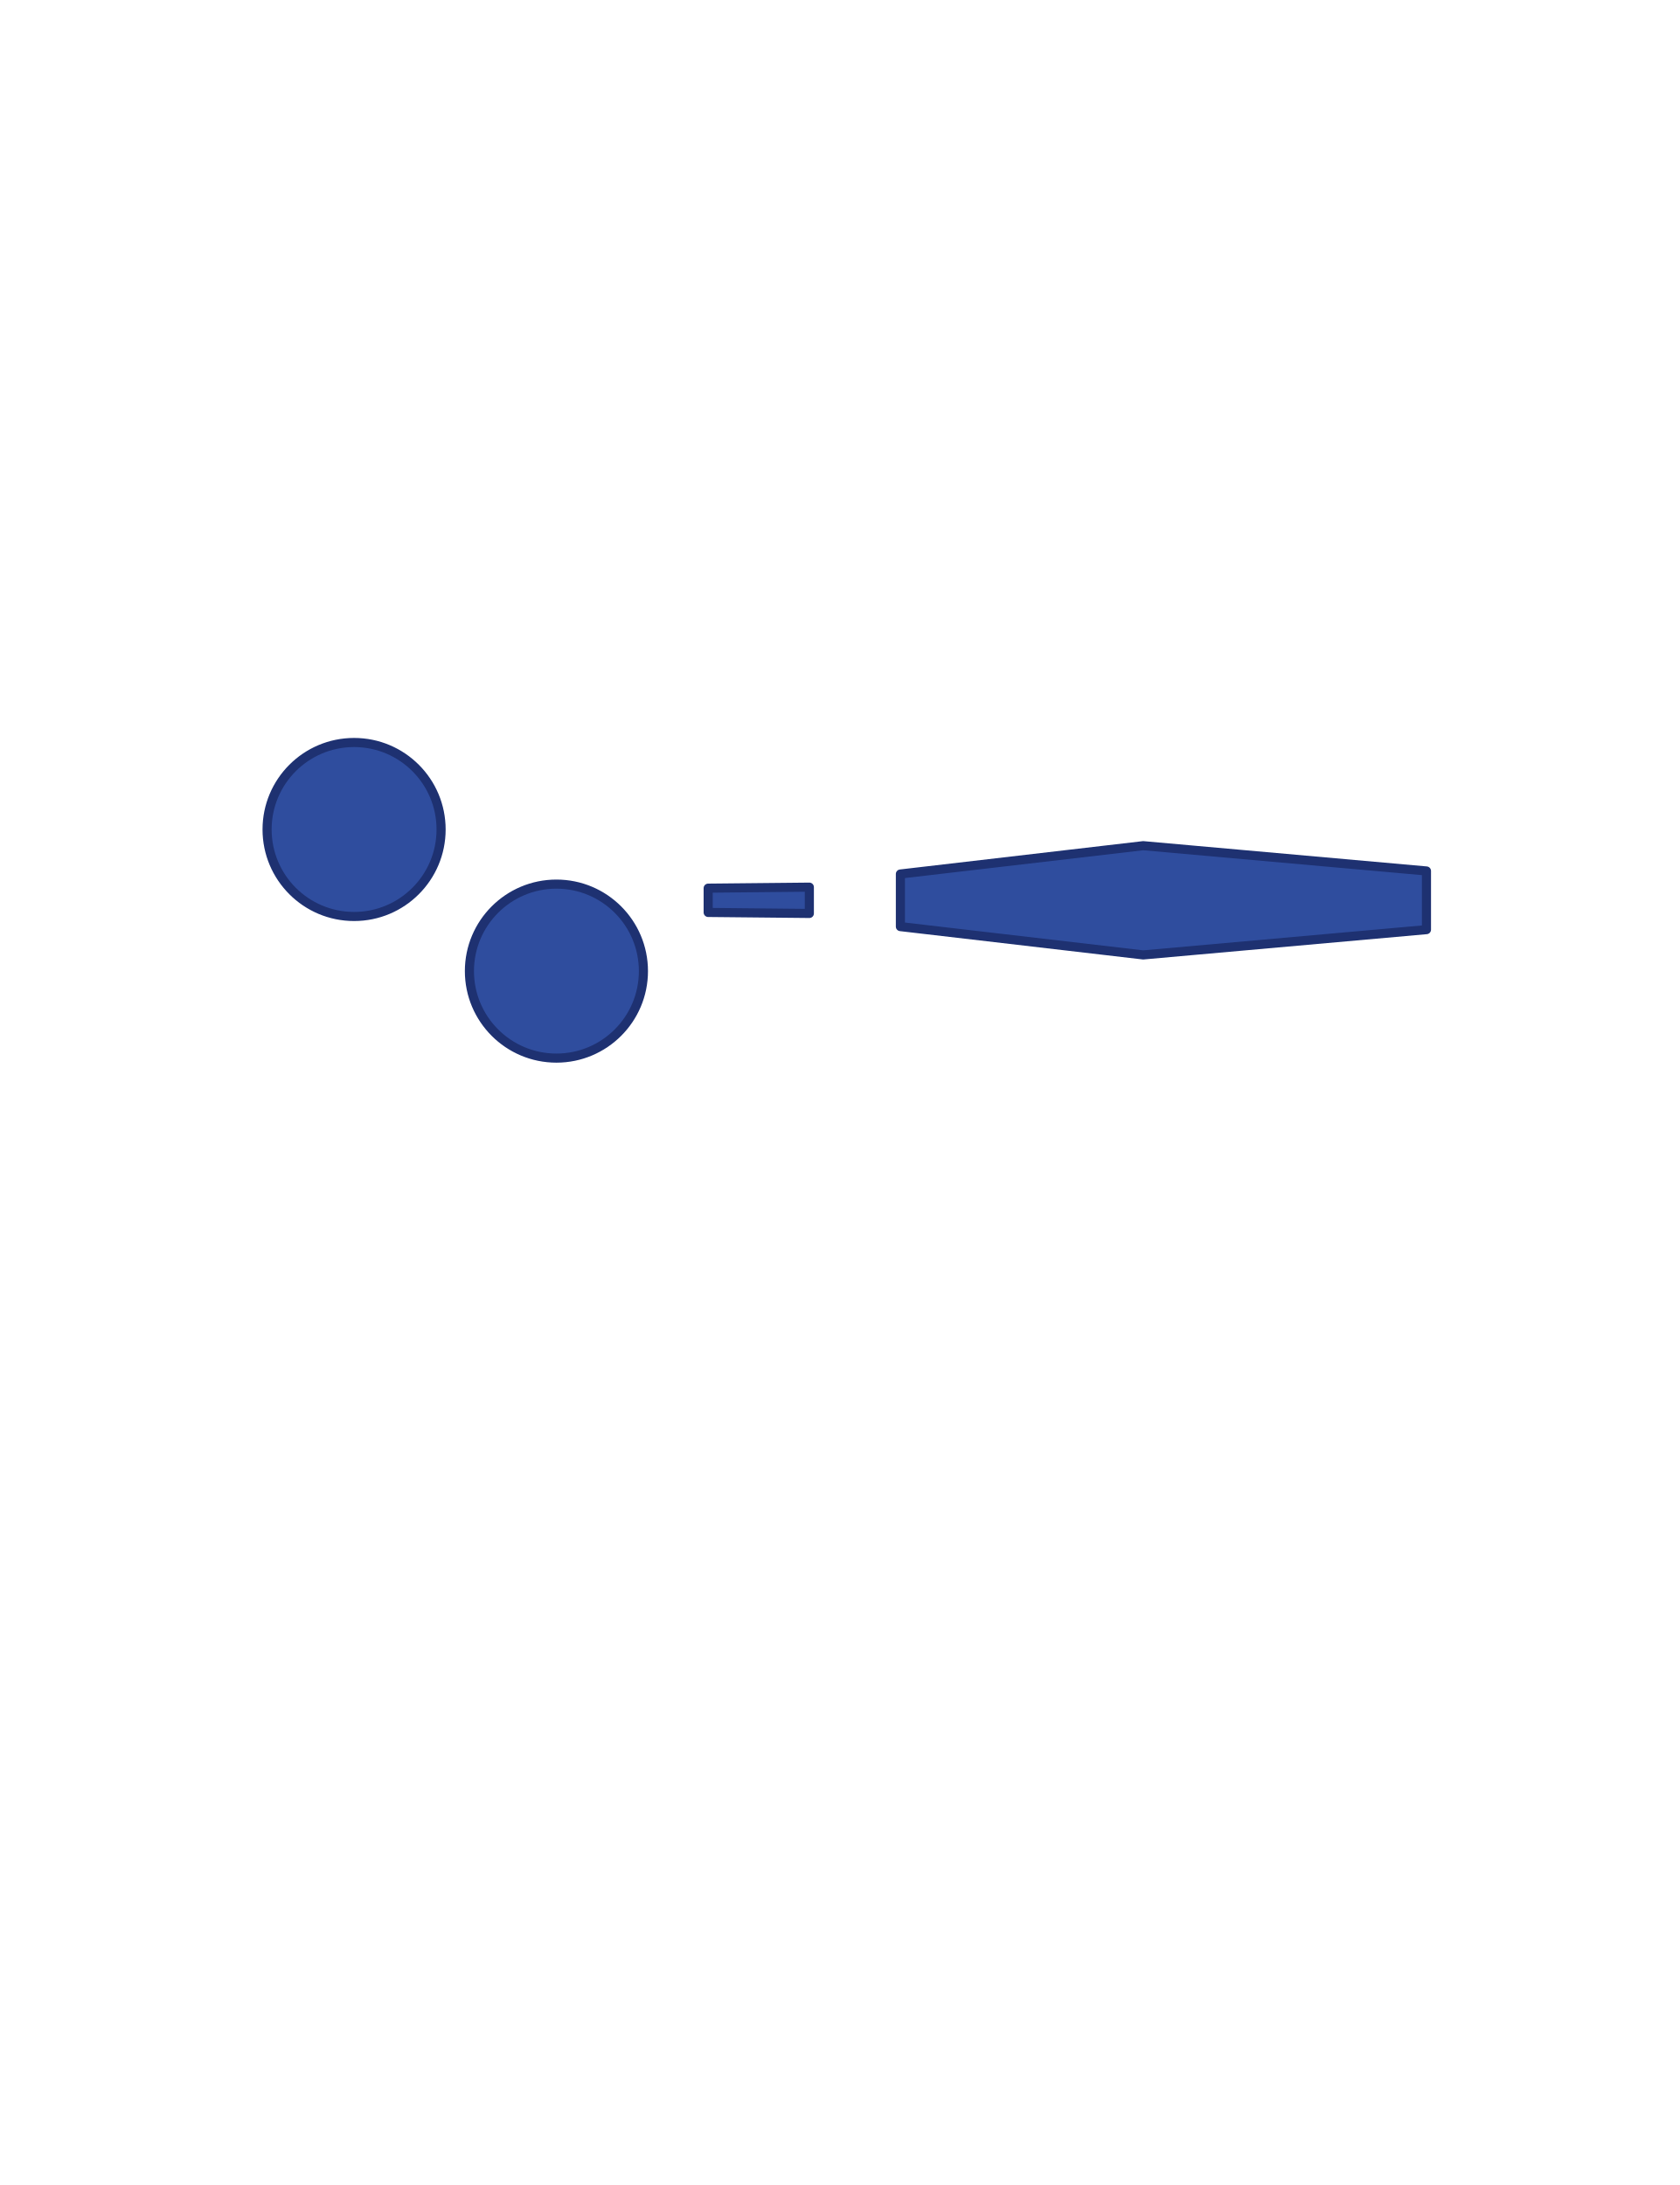
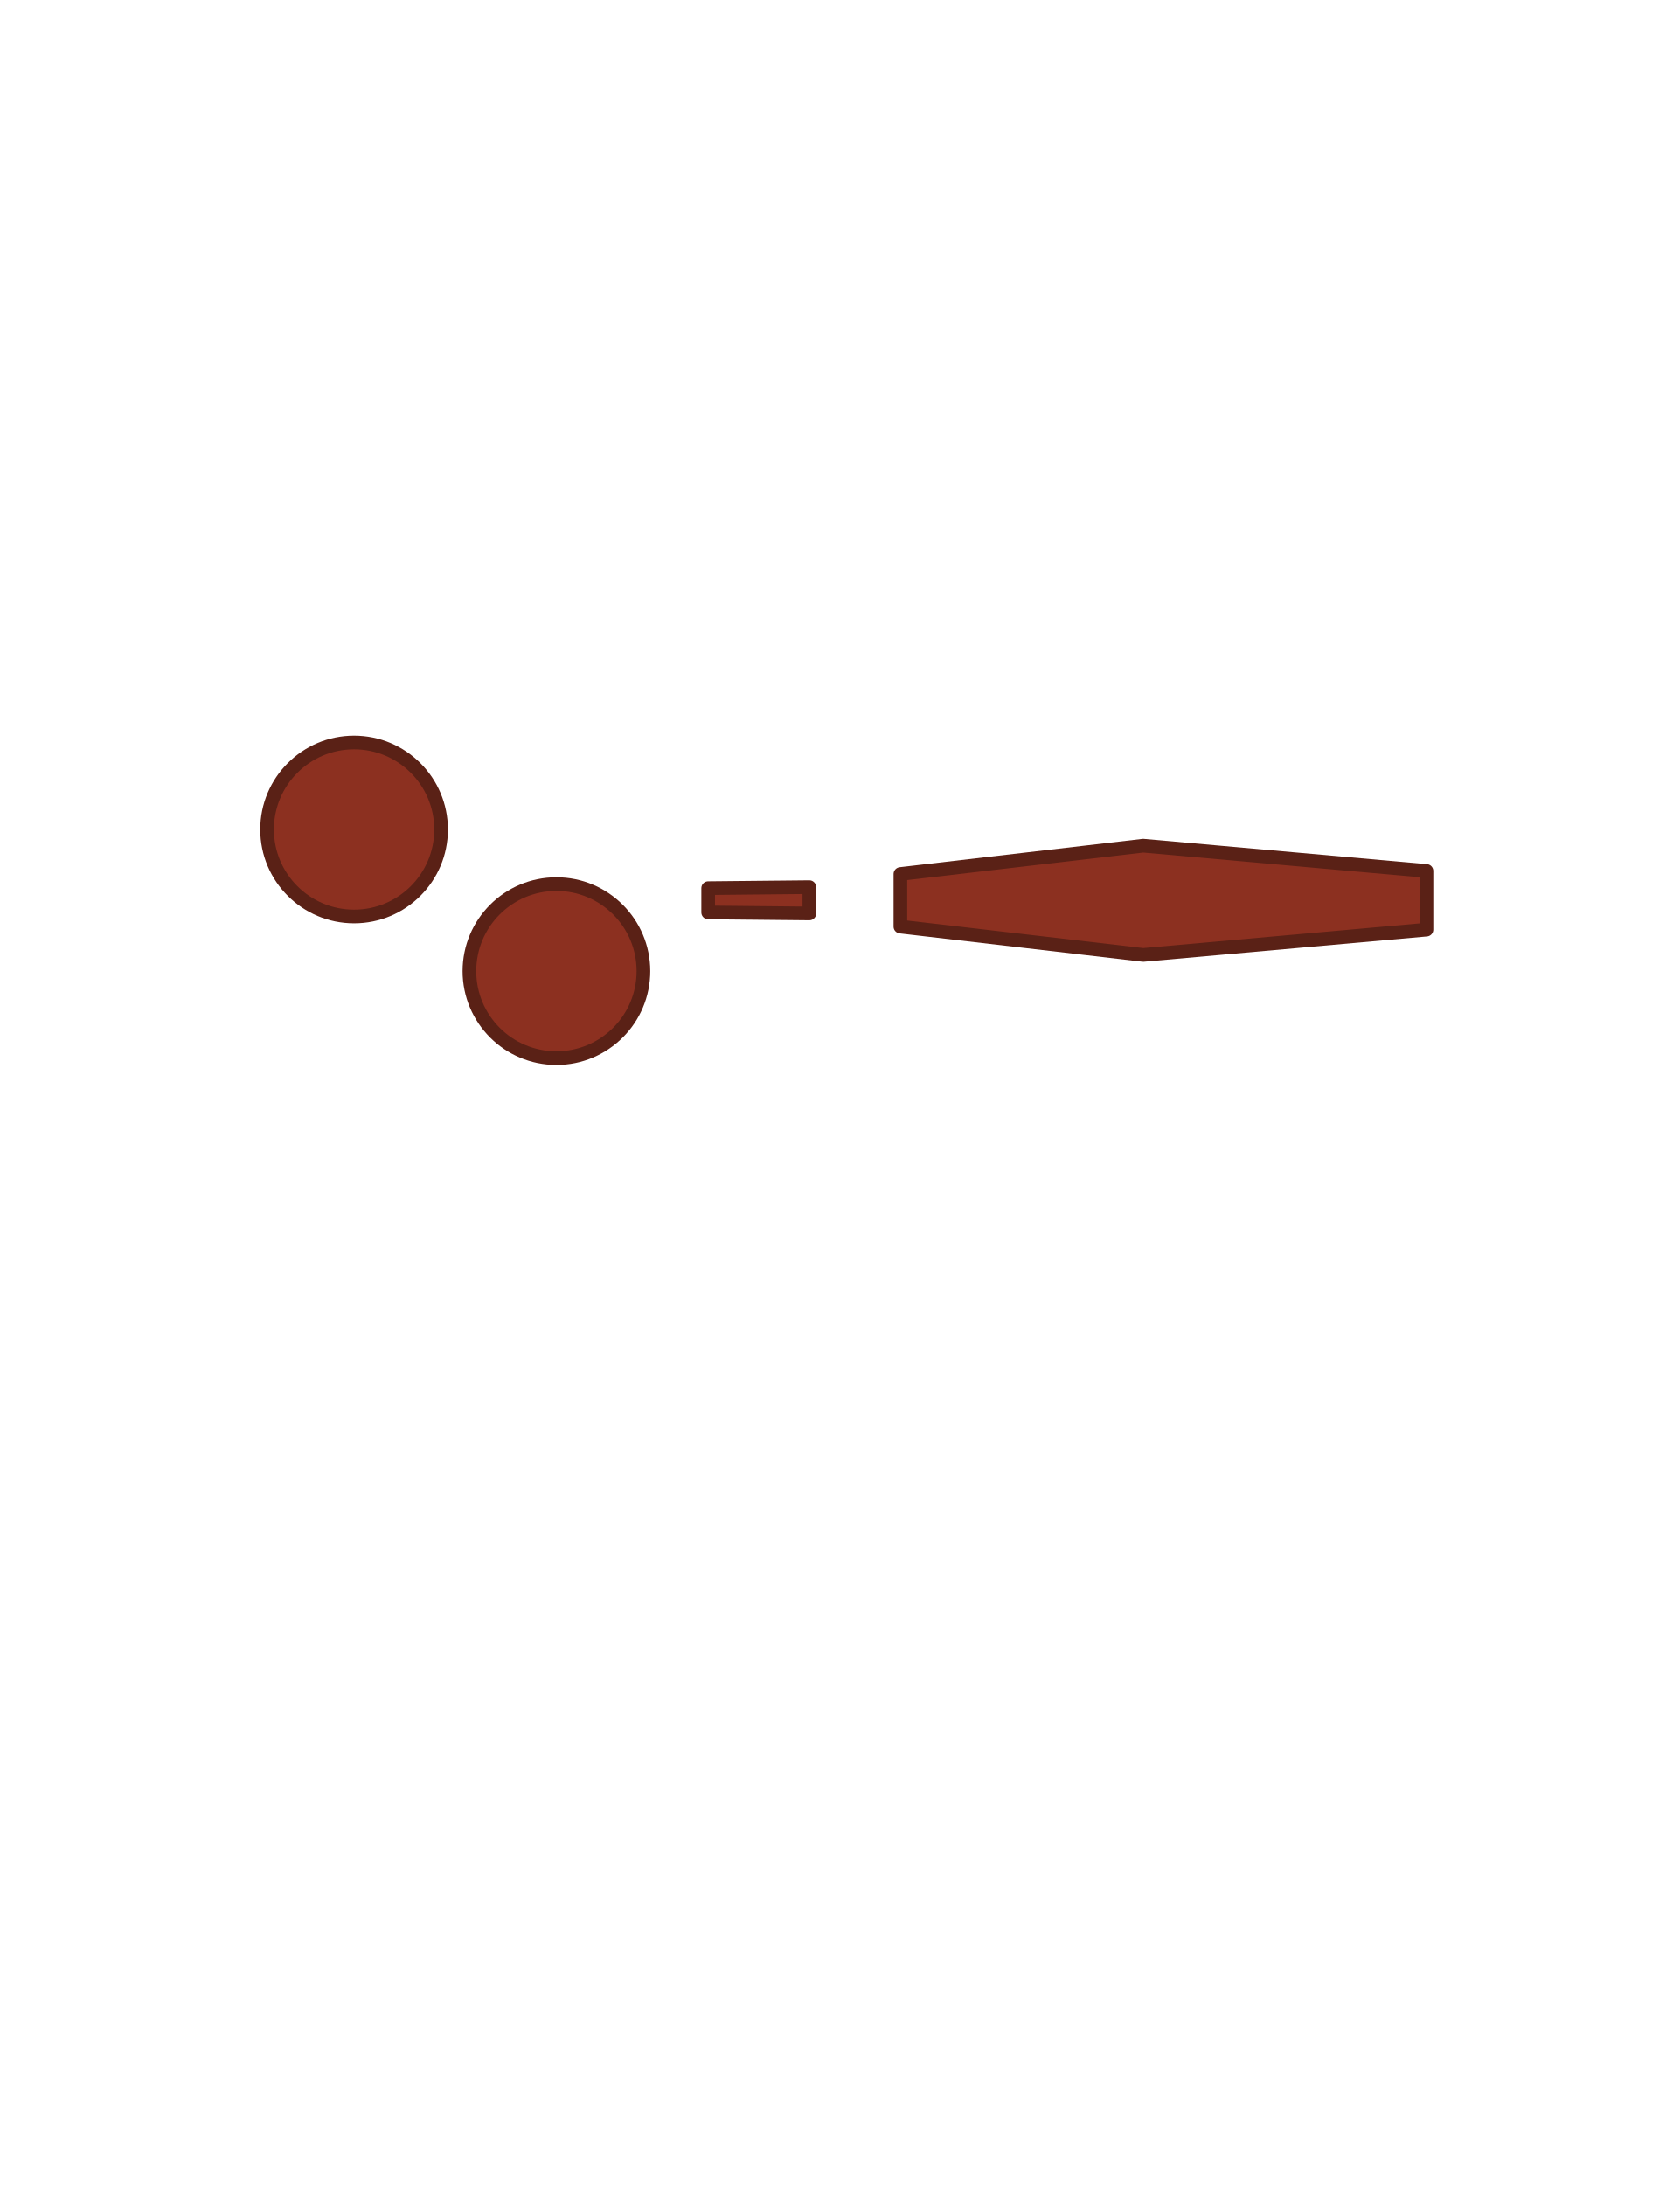
<svg xmlns="http://www.w3.org/2000/svg" width="166" height="216" viewBox="-8 -8 166 216">
-   <circle cx="27.0" cy="74.0" r="8.6" fill="#2f4d9e" />
-   <circle cx="27.0" cy="74.0" r="8.6" fill="none" stroke="#1e3171" stroke-width="0.90" stroke-linejoin="round" stroke-linecap="round" />
-   <circle cx="47.0" cy="88.0" r="8.6" fill="#2f4d9e" />
-   <circle cx="47.0" cy="88.0" r="8.6" fill="none" stroke="#1e3171" stroke-width="0.90" stroke-linejoin="round" stroke-linecap="round" />
-   <path d="M62.0,82.2 L72.0,82.3 L72.0,79.7 L62.0,79.8Z" fill="#2f4d9e" />
-   <path d="M62.0,82.2 L72.0,82.3 L72.0,79.7 L62.0,79.8Z" fill="none" stroke="#1e3171" stroke-width="0.90" stroke-linejoin="round" stroke-linecap="round" />
-   <path d="M81.0,83.6 L105.0,86.4 L133.0,83.9 L133.0,78.1 L105.0,75.6 L81.0,78.4Z" fill="#2f4d9e" />
-   <path d="M81.0,83.6 L105.0,86.4 L133.0,83.9 L133.0,78.1 L105.0,75.6 L81.0,78.4Z" fill="none" stroke="#1e3171" stroke-width="0.90" stroke-linejoin="round" stroke-linecap="round" />
+   <circle cx="27.0" cy="74.0" r="8.6" fill="#8c3020" />
+   <circle cx="27.0" cy="74.0" r="8.6" fill="none" stroke="#5a2116" stroke-width="1.35" stroke-linejoin="round" stroke-linecap="round" />
+   <circle cx="47.0" cy="88.0" r="8.6" fill="#8c3020" />
+   <circle cx="47.0" cy="88.0" r="8.6" fill="none" stroke="#5a2116" stroke-width="1.35" stroke-linejoin="round" stroke-linecap="round" />
+   <path d="M62.0,82.2 L72.0,82.3 L72.0,79.7 L62.0,79.8Z" fill="#8c3020" />
+   <path d="M62.0,82.2 L72.0,82.3 L72.0,79.7 L62.0,79.8Z" fill="none" stroke="#5a2116" stroke-width="1.35" stroke-linejoin="round" stroke-linecap="round" />
+   <path d="M81.0,83.6 L105.0,86.4 L133.0,83.9 L133.0,78.1 L105.0,75.6 L81.0,78.4Z" fill="#8c3020" />
+   <path d="M81.0,83.6 L105.0,86.4 L133.0,83.9 L133.0,78.1 L105.0,75.6 L81.0,78.4Z" fill="none" stroke="#5a2116" stroke-width="1.35" stroke-linejoin="round" stroke-linecap="round" />
</svg>
